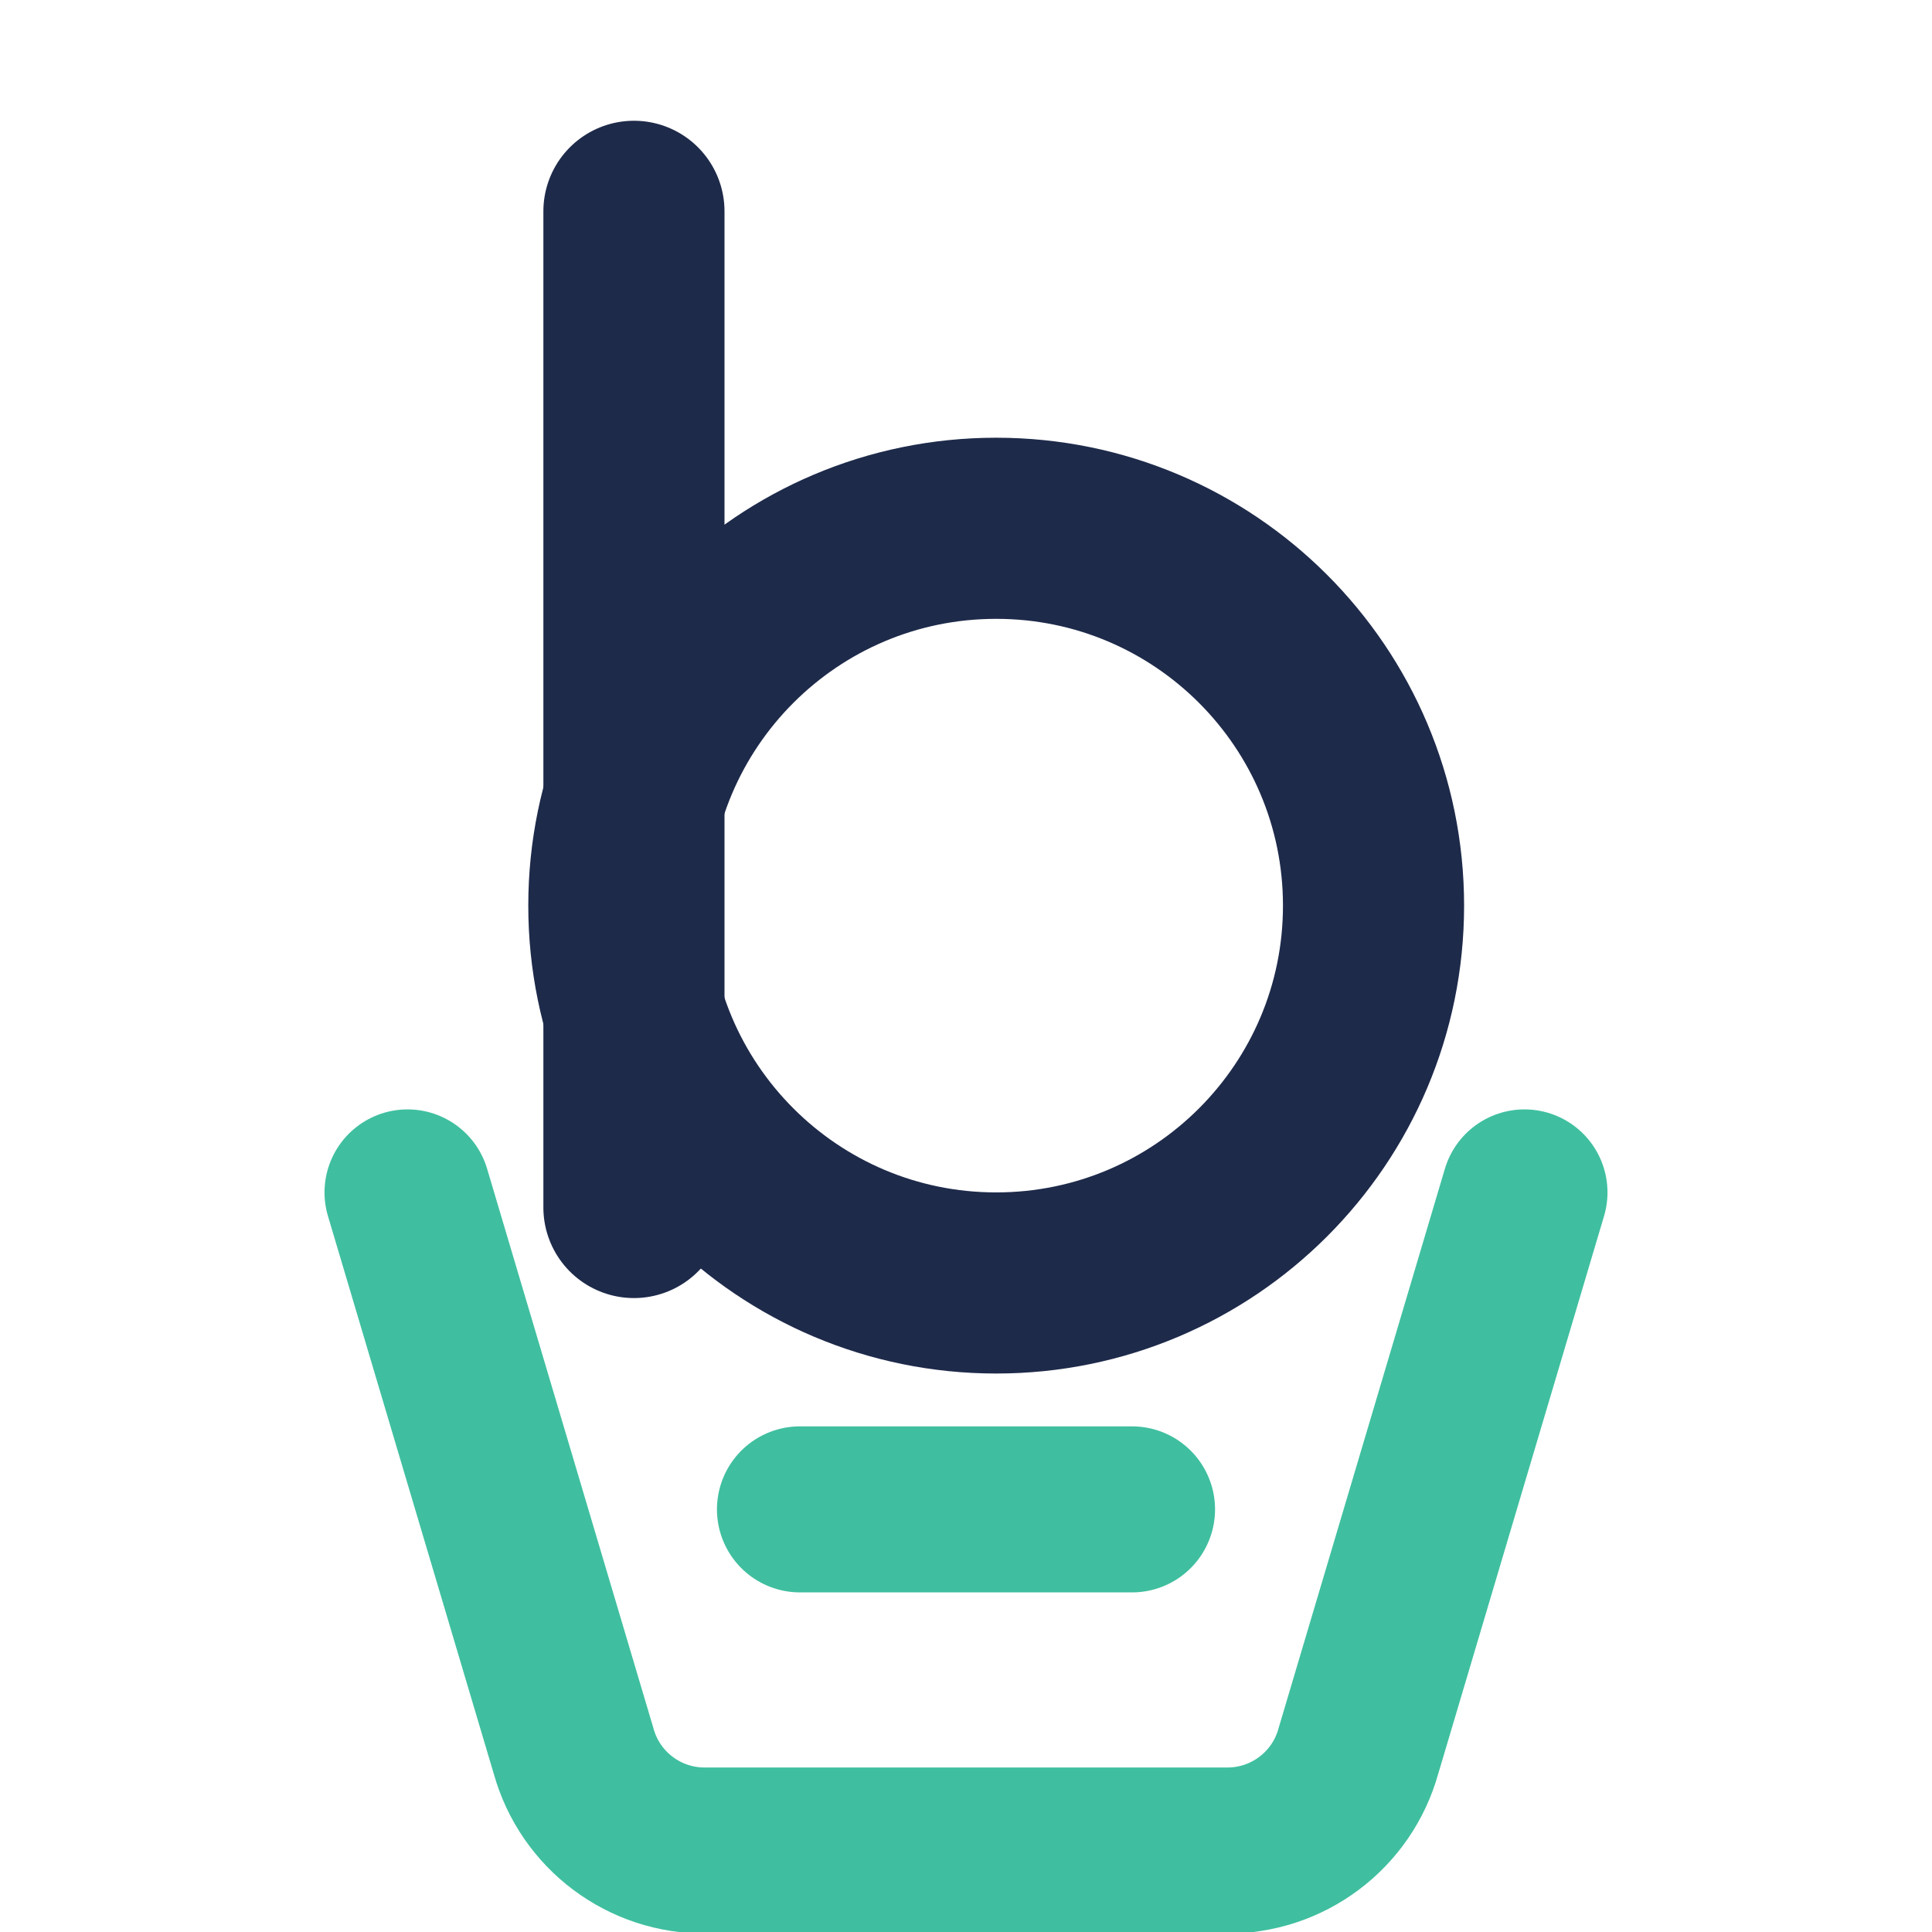
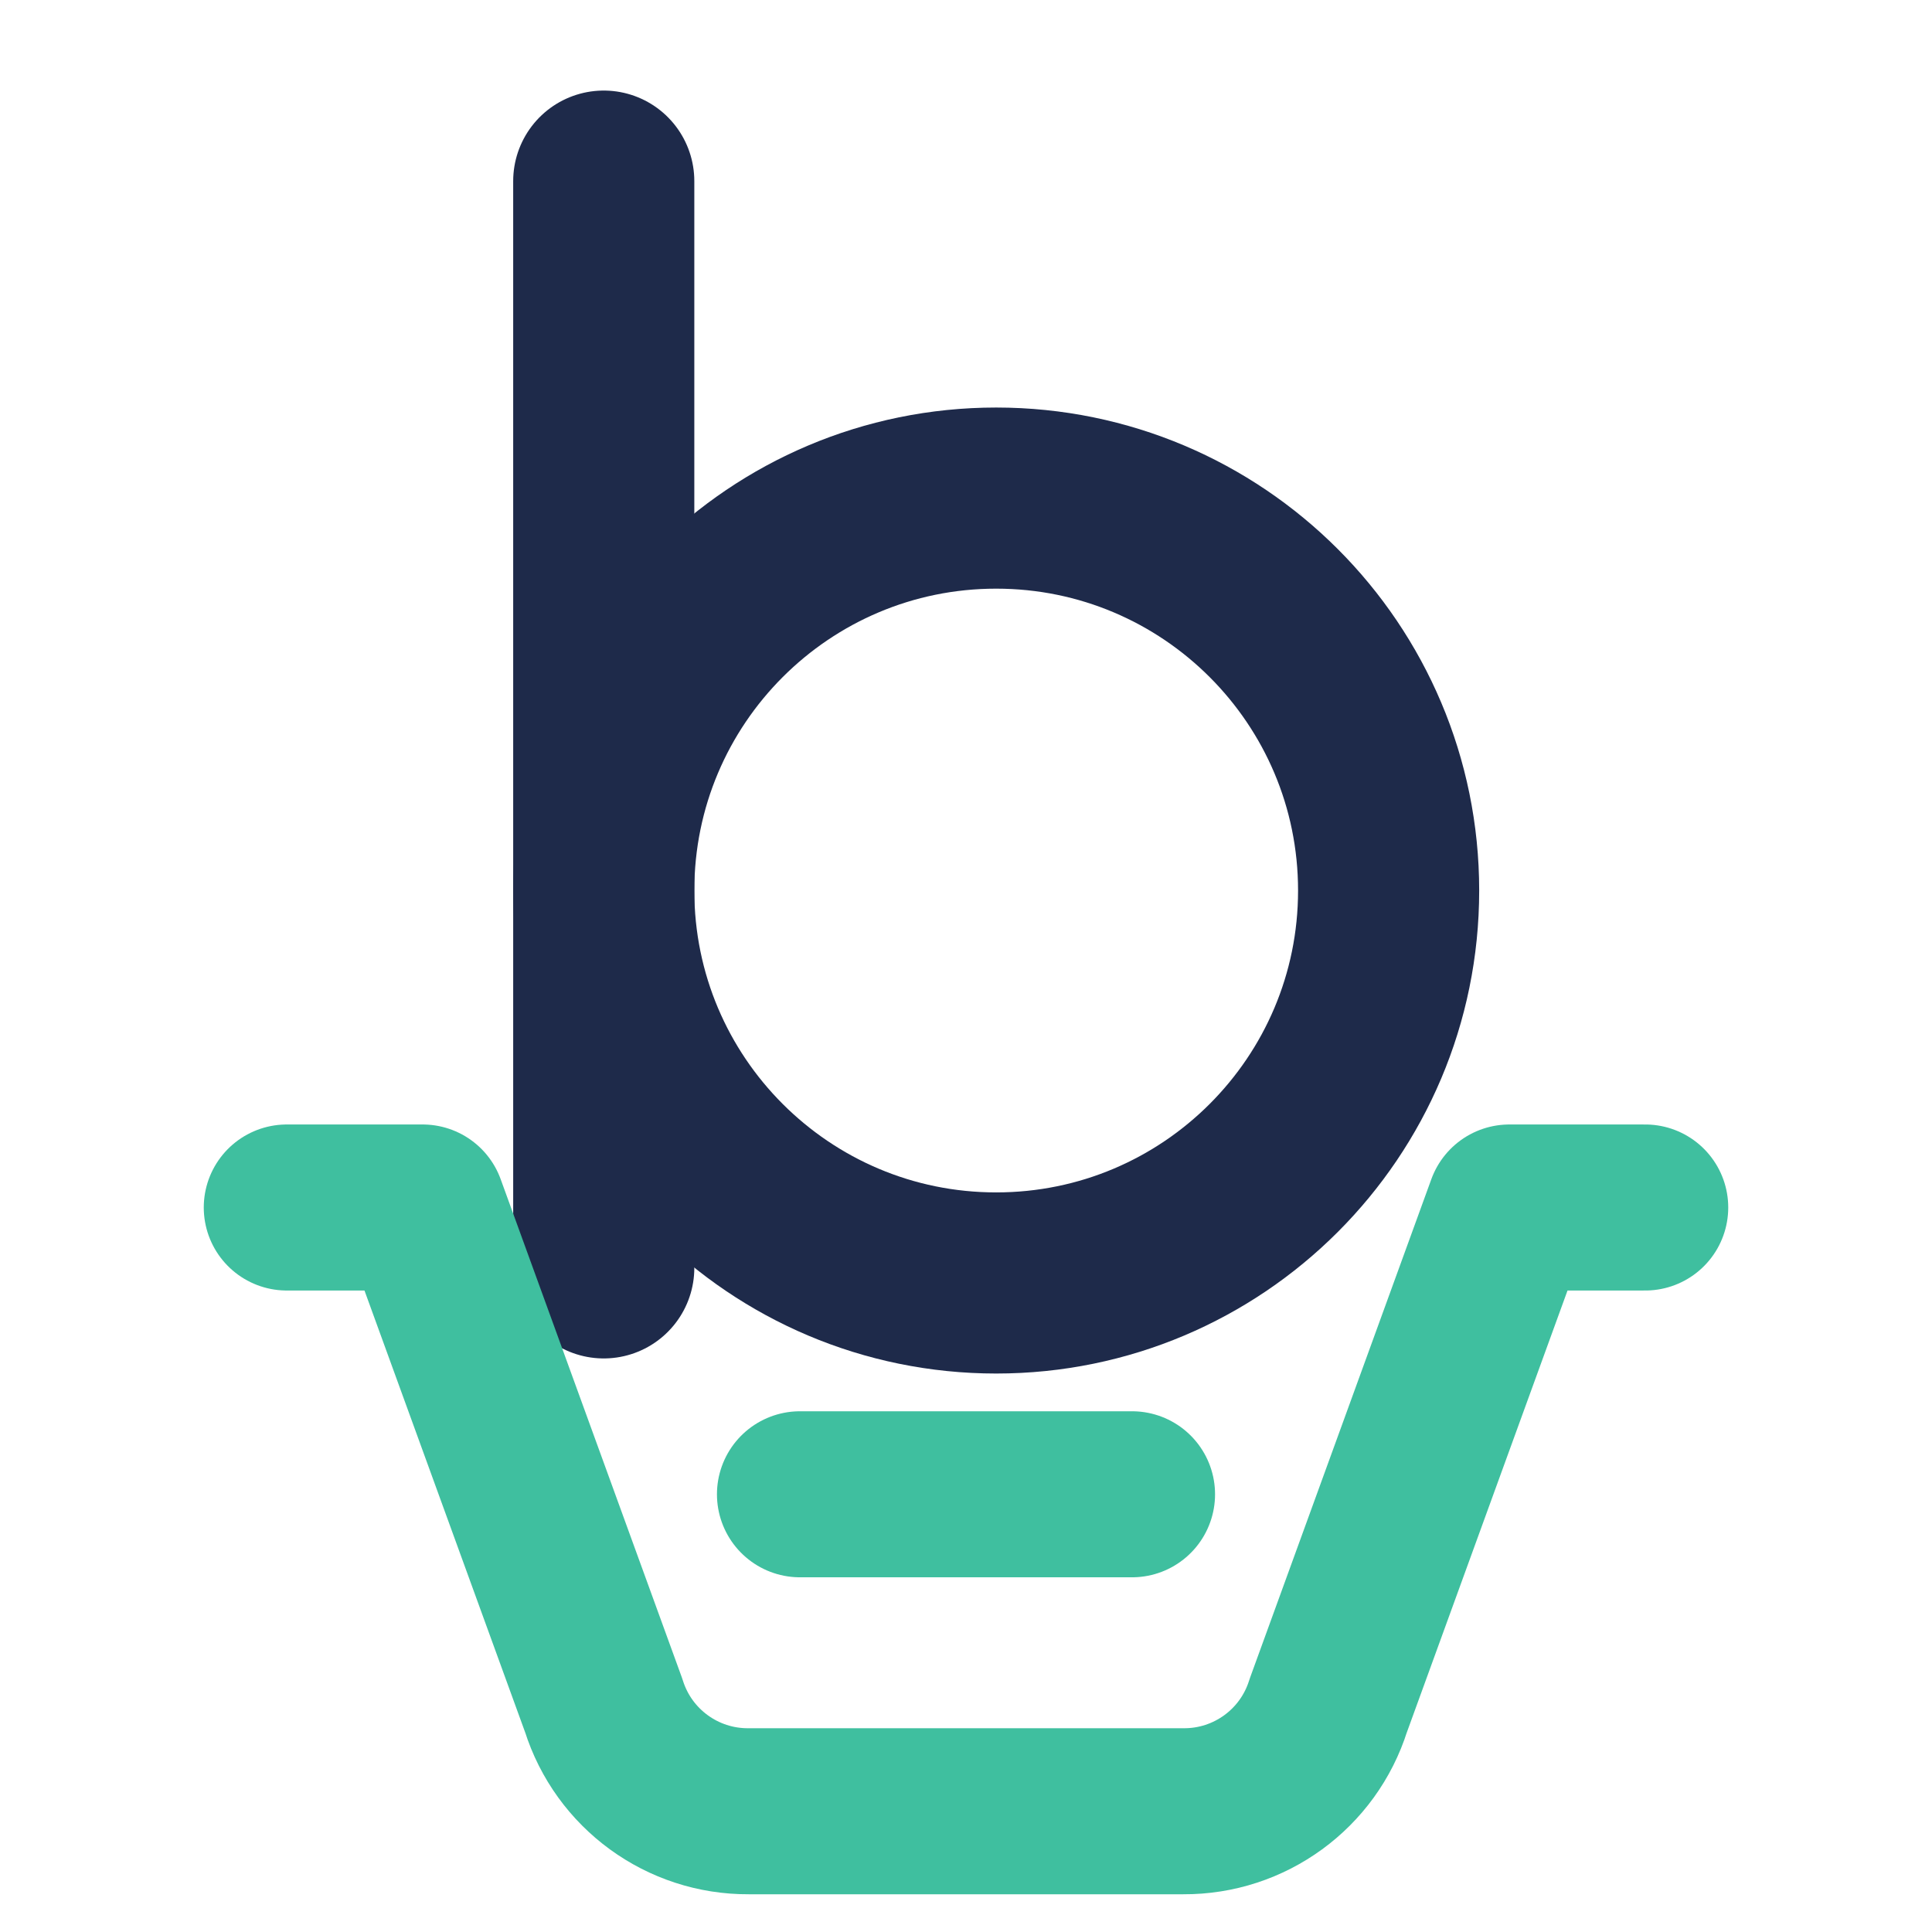
<svg xmlns="http://www.w3.org/2000/svg" viewBox="0 0 64 64" fill="none">
-   <path d="M21 7v33" stroke="#1e2a4a" stroke-width="6" stroke-linecap="round" />
-   <circle cx="33" cy="30" r="12.5" stroke="#1e2a4a" stroke-width="6" />
-   <path d="M13.5 39.5 19 58a4.5 4.5 0 0 0 4.4 3.3h17.2a4.5 4.5 0 0 0 4.4-3.3l5.5-18.5" stroke="#3fbf9f" stroke-width="5.5" stroke-linecap="round" stroke-linejoin="round" />
-   <path d="M26.5 50h11" stroke="#3fbf9f" stroke-width="5.5" stroke-linecap="round" />
+   <path d="M20 6v36" stroke="#1e2a4a" stroke-width="6" stroke-linecap="round" />
+   <circle cx="33" cy="29.5" r="13" stroke="#1e2a4a" stroke-width="6" />
+   <path d="M9.5 40H14l6 16.5a5 5 0 0 0 4.8 3.5h14.4a5 5 0 0 0 4.8-3.5L50 40h4.5" stroke="#3fbf9f" stroke-width="5.5" stroke-linecap="round" stroke-linejoin="round" />
+   <path d="M26.5 49.5h11" stroke="#3fbf9f" stroke-width="5.5" stroke-linecap="round" />
</svg>
